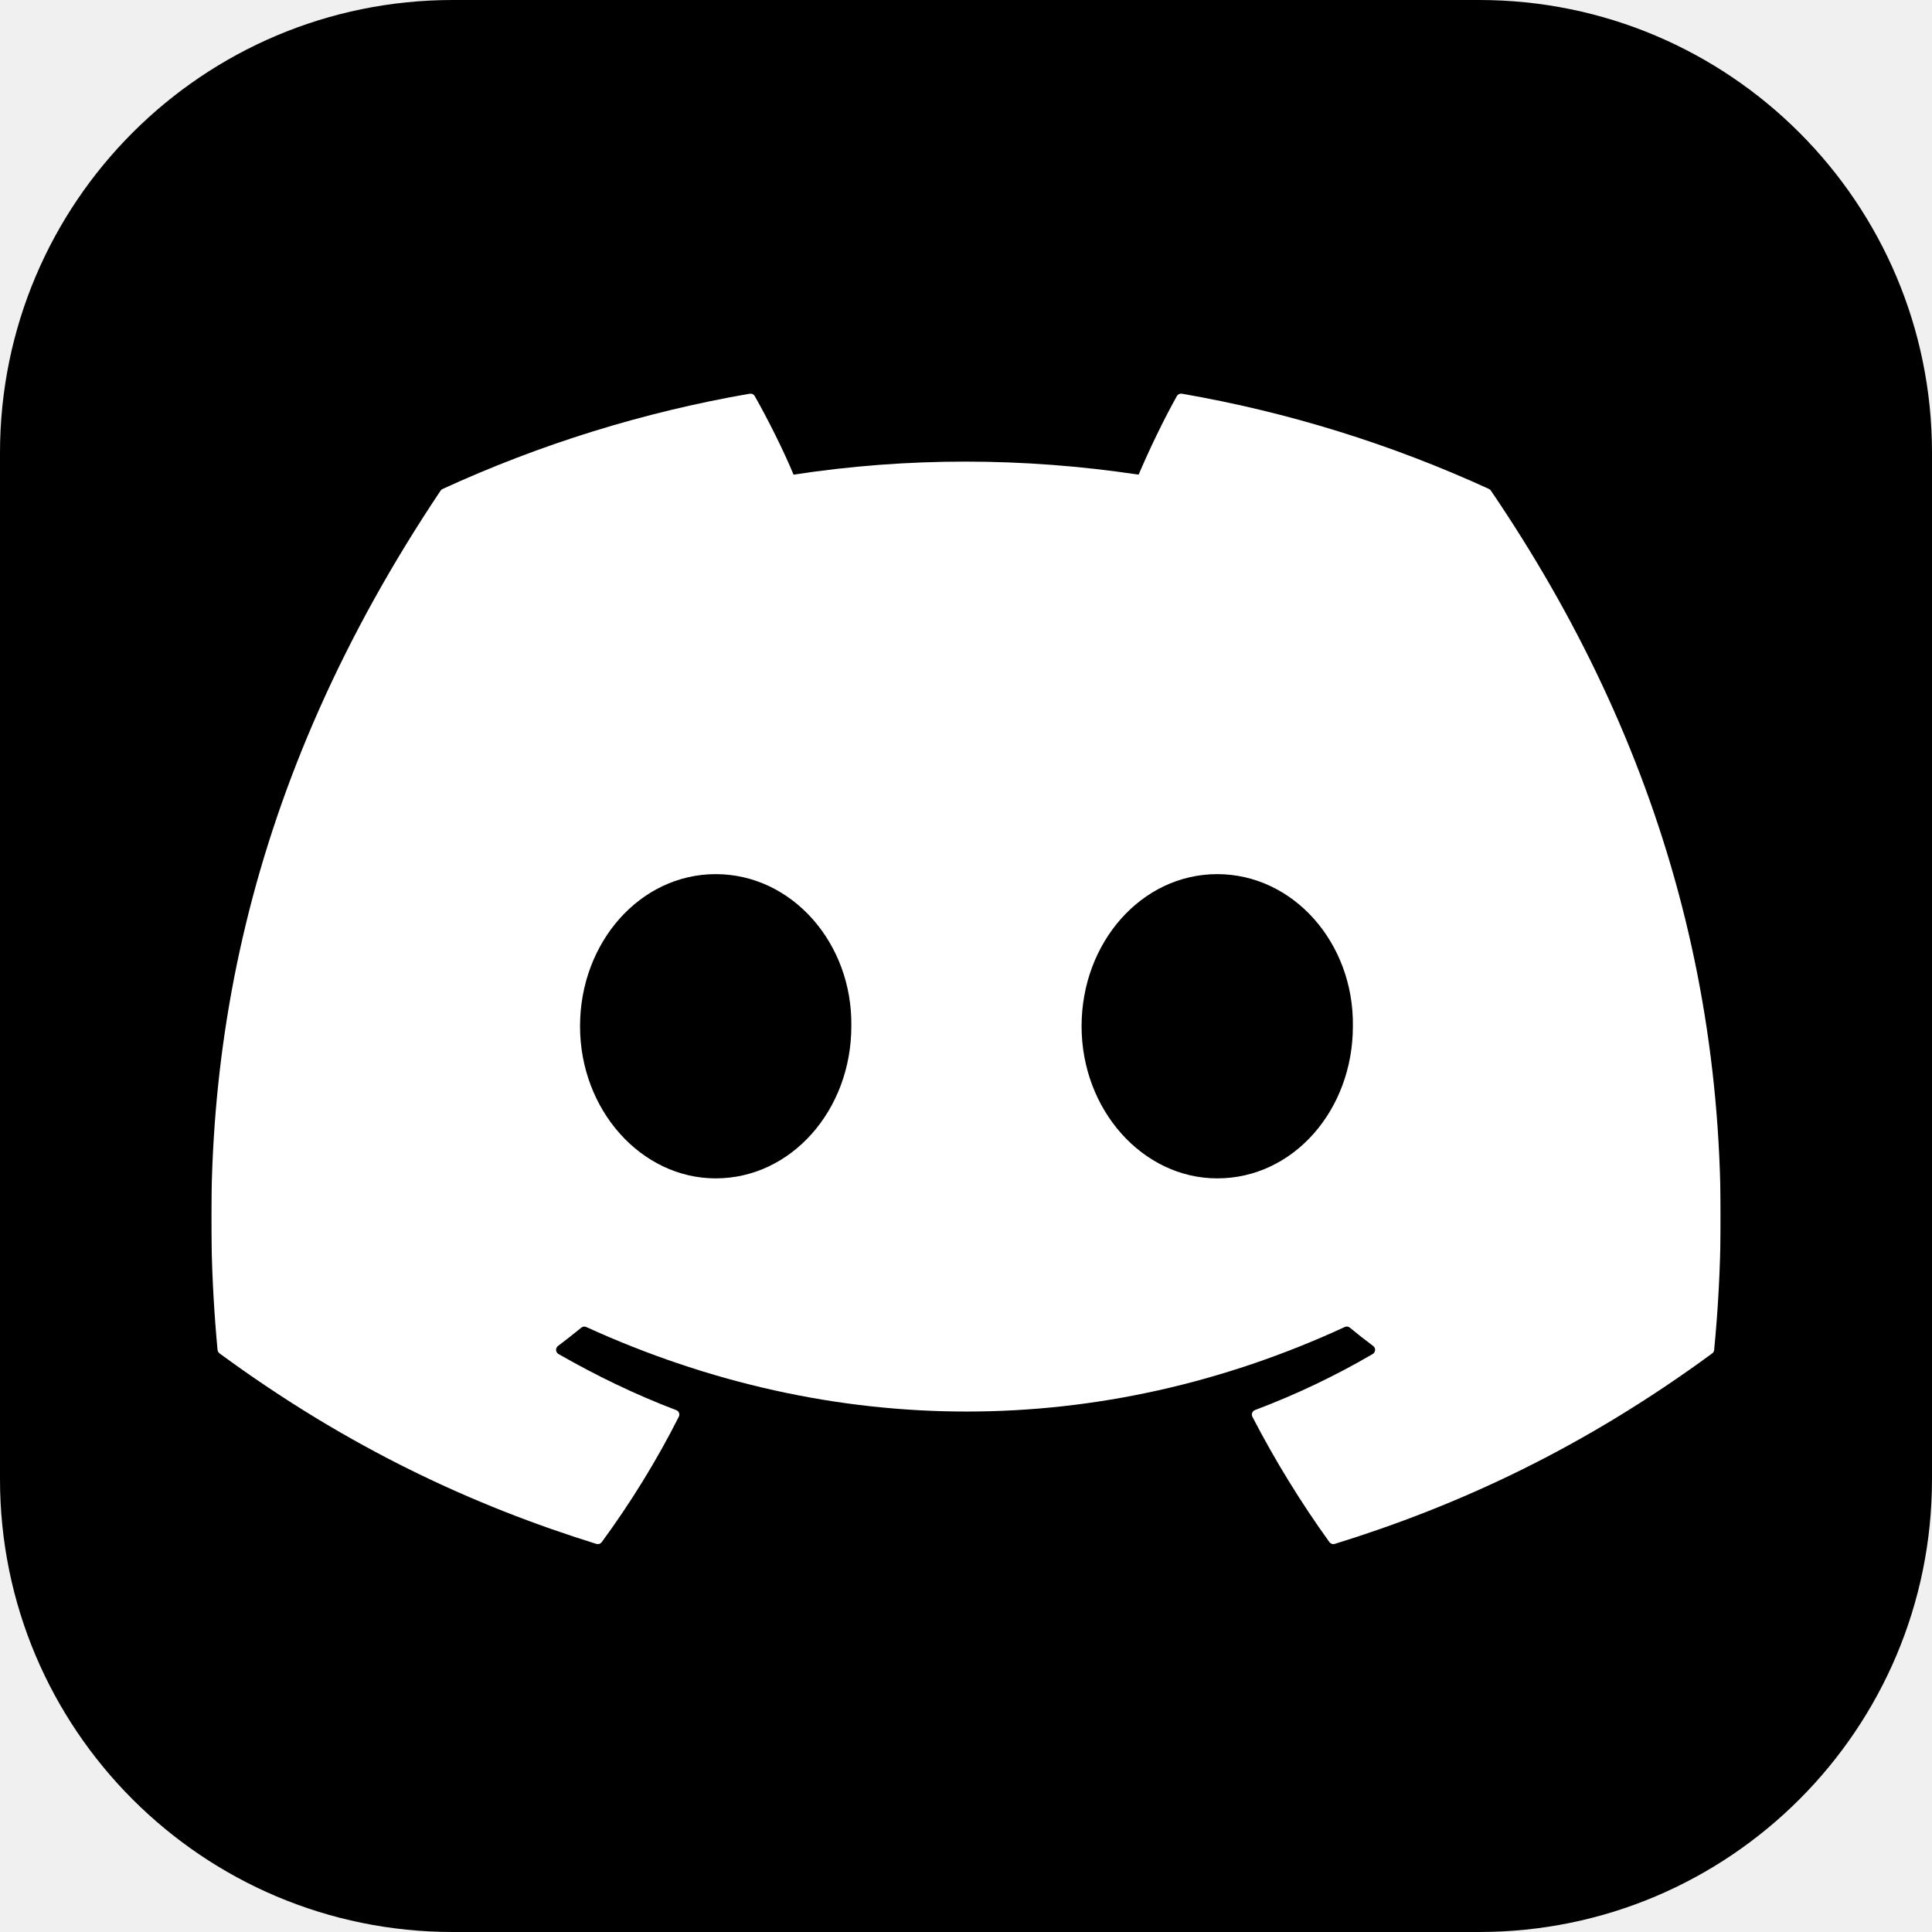
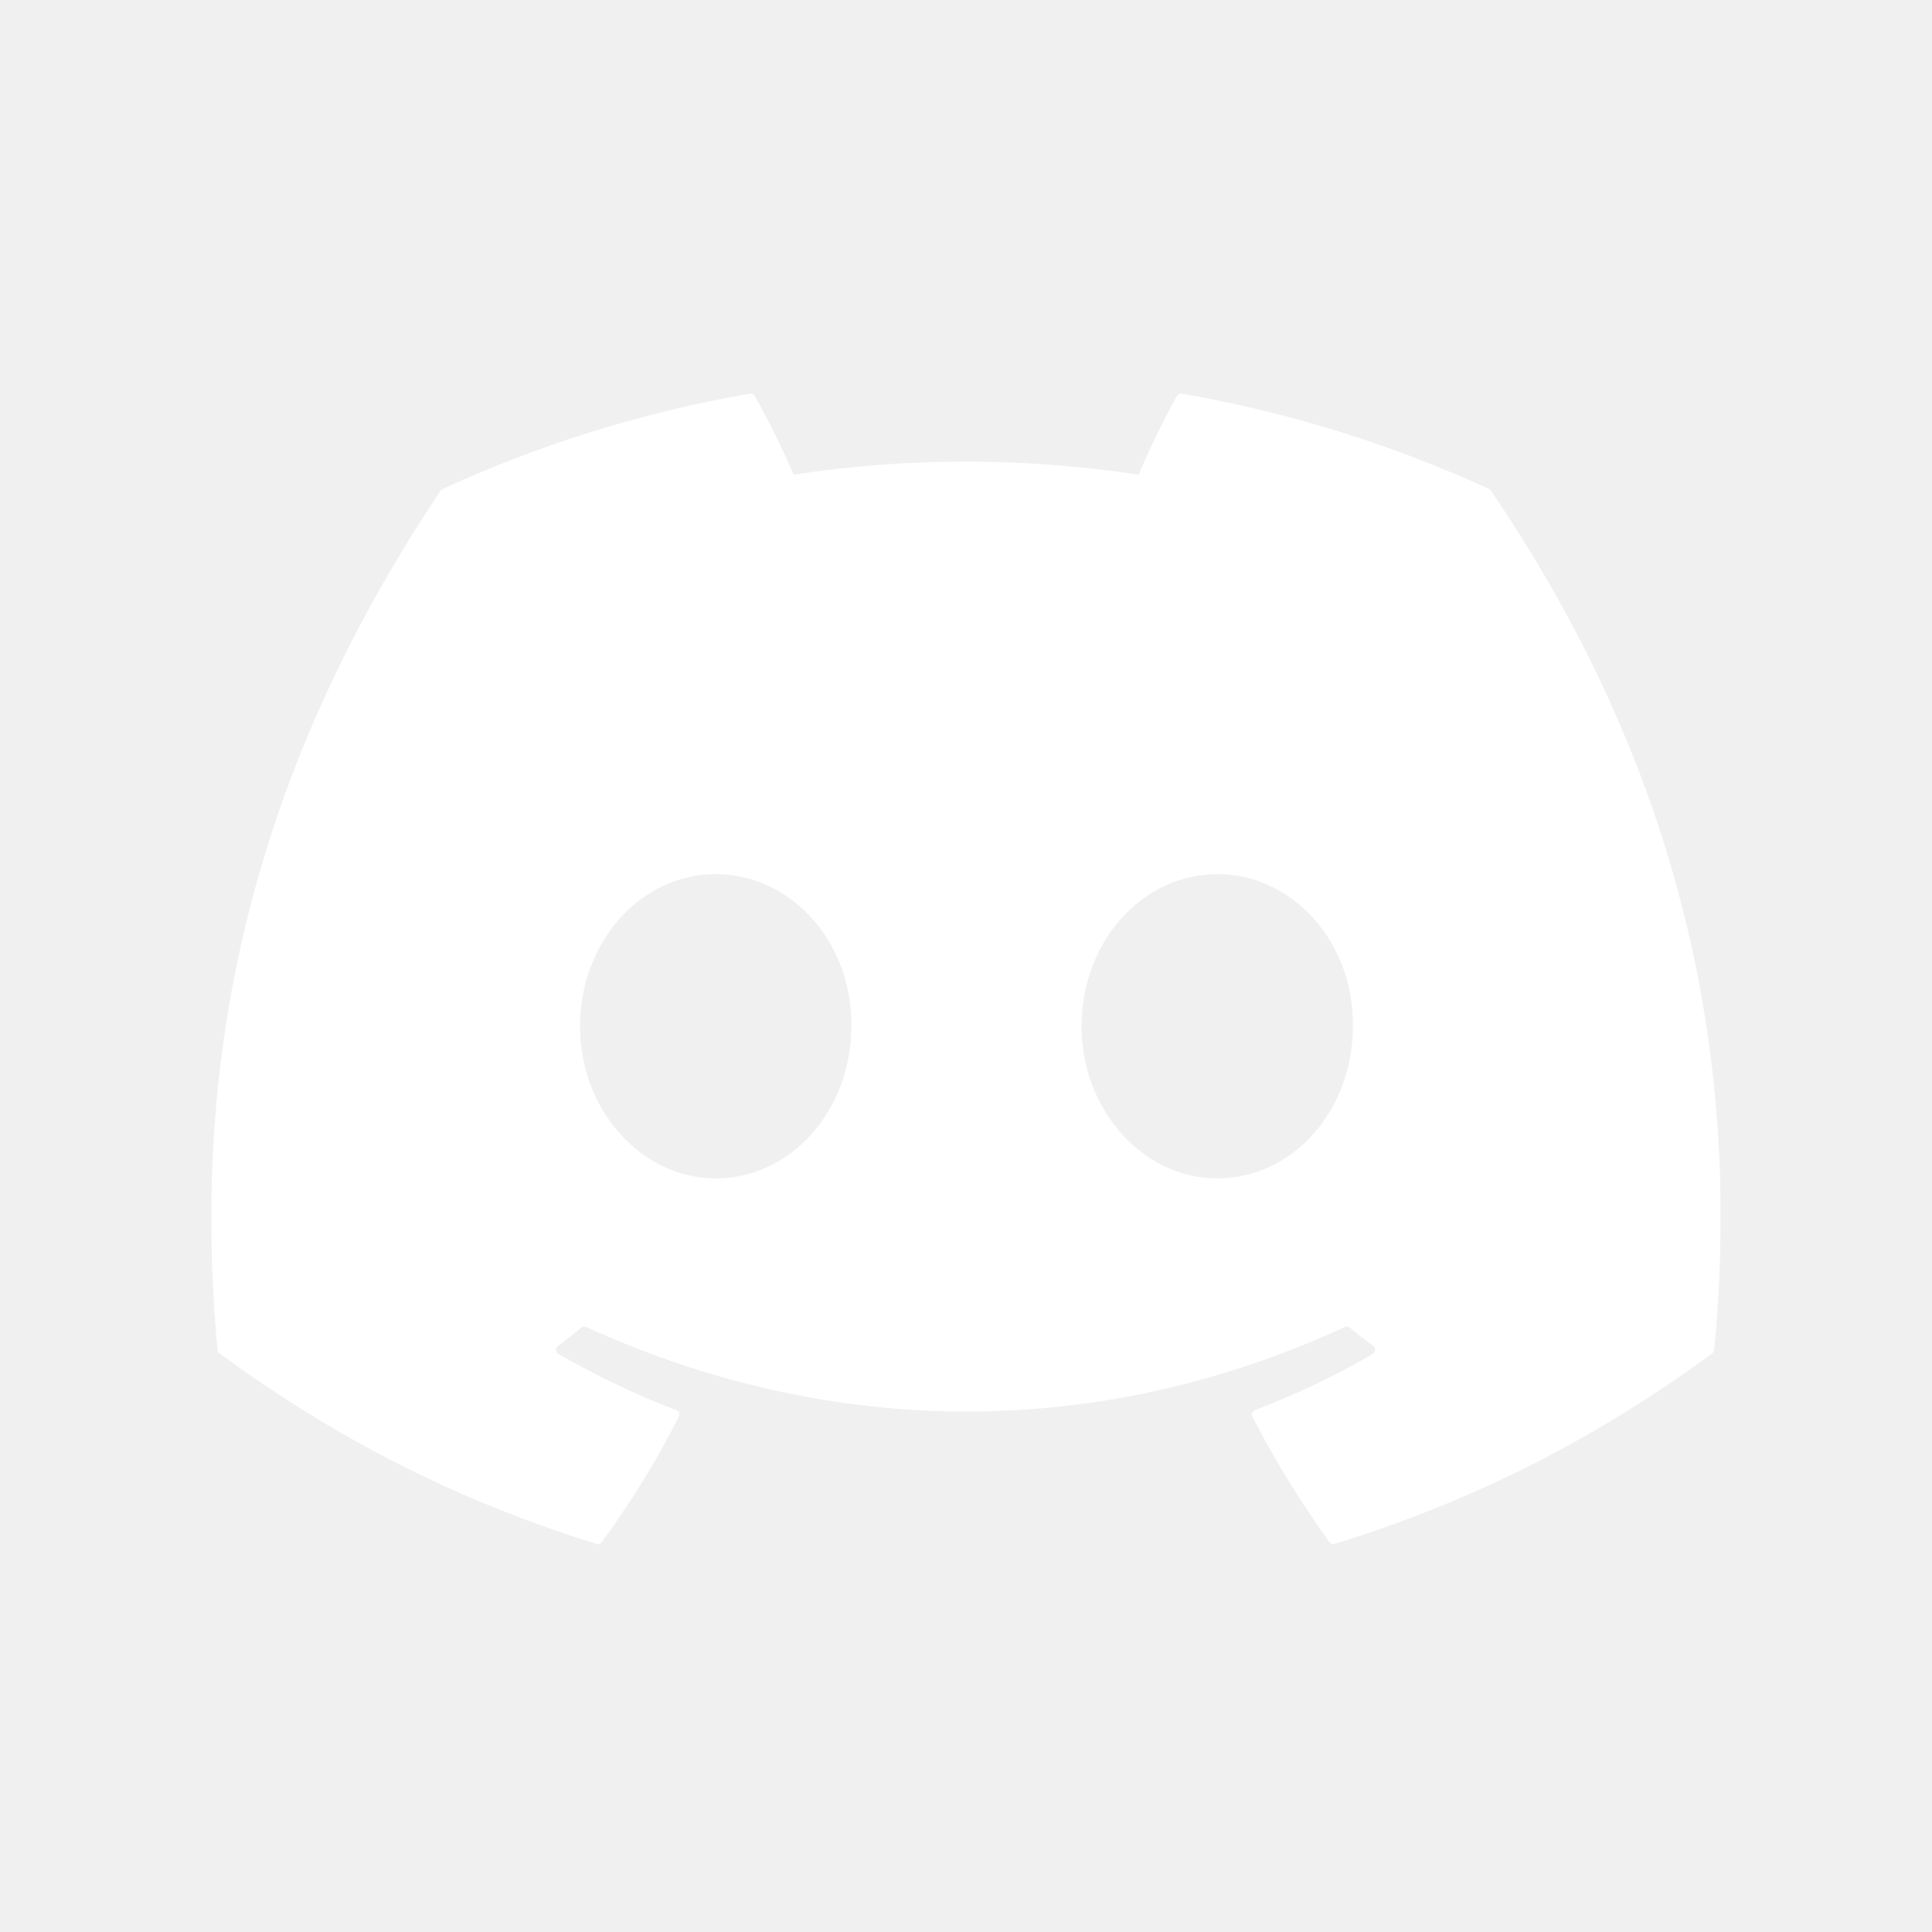
<svg xmlns="http://www.w3.org/2000/svg" width="40" height="40" viewBox="0 0 40 40" fill="none">
  <g clip-path="url(#clip0_1153_687)">
-     <path d="M30.625 0H9.375C4.197 0 0 4.197 0 9.375V30.625C0 35.803 4.197 40 9.375 40H30.625C35.803 40 40 35.803 40 30.625V9.375C40 4.197 35.803 0 30.625 0Z" fill="black" />
    <mask id="mask0_1153_687" style="mask-type:luminance" maskUnits="userSpaceOnUse" x="4" y="7" width="32" height="26">
      <path d="M4.375 7.969H35.625V32.177H4.375V7.969Z" fill="white" />
    </mask>
    <g mask="url(#mask0_1153_687)">
      <path d="M30.829 10.124C28.803 9.195 26.665 8.531 24.468 8.151C24.448 8.148 24.428 8.151 24.41 8.159C24.391 8.168 24.376 8.182 24.366 8.2C24.092 8.688 23.787 9.326 23.574 9.827C21.172 9.467 18.783 9.467 16.43 9.827C16.217 9.315 15.902 8.688 15.626 8.2C15.616 8.182 15.6 8.168 15.582 8.16C15.564 8.151 15.543 8.148 15.523 8.151C13.326 8.531 11.188 9.194 9.163 10.124C9.145 10.132 9.131 10.145 9.121 10.16C5.069 16.213 3.96 22.117 4.504 27.947C4.507 27.976 4.522 28.002 4.545 28.02C7.218 29.983 9.807 31.175 12.348 31.965C12.368 31.971 12.389 31.971 12.408 31.964C12.428 31.958 12.445 31.945 12.458 31.929C13.059 31.108 13.594 30.243 14.054 29.332C14.06 29.32 14.064 29.306 14.065 29.292C14.065 29.278 14.063 29.264 14.058 29.251C14.053 29.238 14.045 29.227 14.035 29.217C14.025 29.207 14.013 29.2 14 29.195C13.15 28.872 12.341 28.479 11.562 28.033C11.548 28.024 11.536 28.013 11.527 27.999C11.519 27.985 11.514 27.969 11.513 27.952C11.512 27.936 11.515 27.919 11.522 27.905C11.529 27.89 11.539 27.877 11.552 27.867C11.716 27.744 11.878 27.617 12.036 27.487C12.05 27.476 12.067 27.468 12.085 27.466C12.103 27.464 12.121 27.466 12.137 27.474C17.252 29.808 22.788 29.808 27.842 27.474C27.859 27.466 27.877 27.463 27.895 27.465C27.913 27.467 27.93 27.474 27.945 27.486C28.103 27.617 28.265 27.744 28.43 27.867C28.443 27.877 28.454 27.89 28.461 27.904C28.468 27.919 28.471 27.936 28.47 27.952C28.469 27.968 28.464 27.984 28.456 27.998C28.447 28.013 28.435 28.024 28.421 28.033C27.642 28.488 26.827 28.876 25.982 29.194C25.969 29.199 25.957 29.206 25.948 29.216C25.938 29.226 25.93 29.238 25.925 29.251C25.92 29.264 25.918 29.278 25.919 29.292C25.919 29.306 25.923 29.32 25.929 29.332C26.397 30.235 26.93 31.103 27.524 31.928C27.537 31.945 27.554 31.957 27.573 31.964C27.593 31.971 27.614 31.971 27.634 31.965C30.188 31.175 32.777 29.983 35.45 28.02C35.461 28.012 35.471 28.001 35.478 27.989C35.485 27.976 35.489 27.963 35.49 27.948C36.142 21.208 34.399 15.352 30.87 10.162C30.861 10.145 30.847 10.132 30.829 10.124ZM14.818 24.397C13.278 24.397 12.009 22.983 12.009 21.247C12.009 19.511 13.253 18.098 14.818 18.098C16.394 18.098 17.651 19.524 17.626 21.247C17.626 22.983 16.382 24.397 14.818 24.397ZM25.201 24.397C23.662 24.397 22.393 22.983 22.393 21.247C22.393 19.511 23.637 18.098 25.201 18.098C26.778 18.098 28.034 19.524 28.01 21.247C28.01 22.983 26.778 24.397 25.201 24.397Z" fill="white" />
    </g>
  </g>
  <defs>
    <clipPath id="clip0_1153_687">
      <rect width="40" height="40" fill="white" />
    </clipPath>
  </defs>
</svg>
